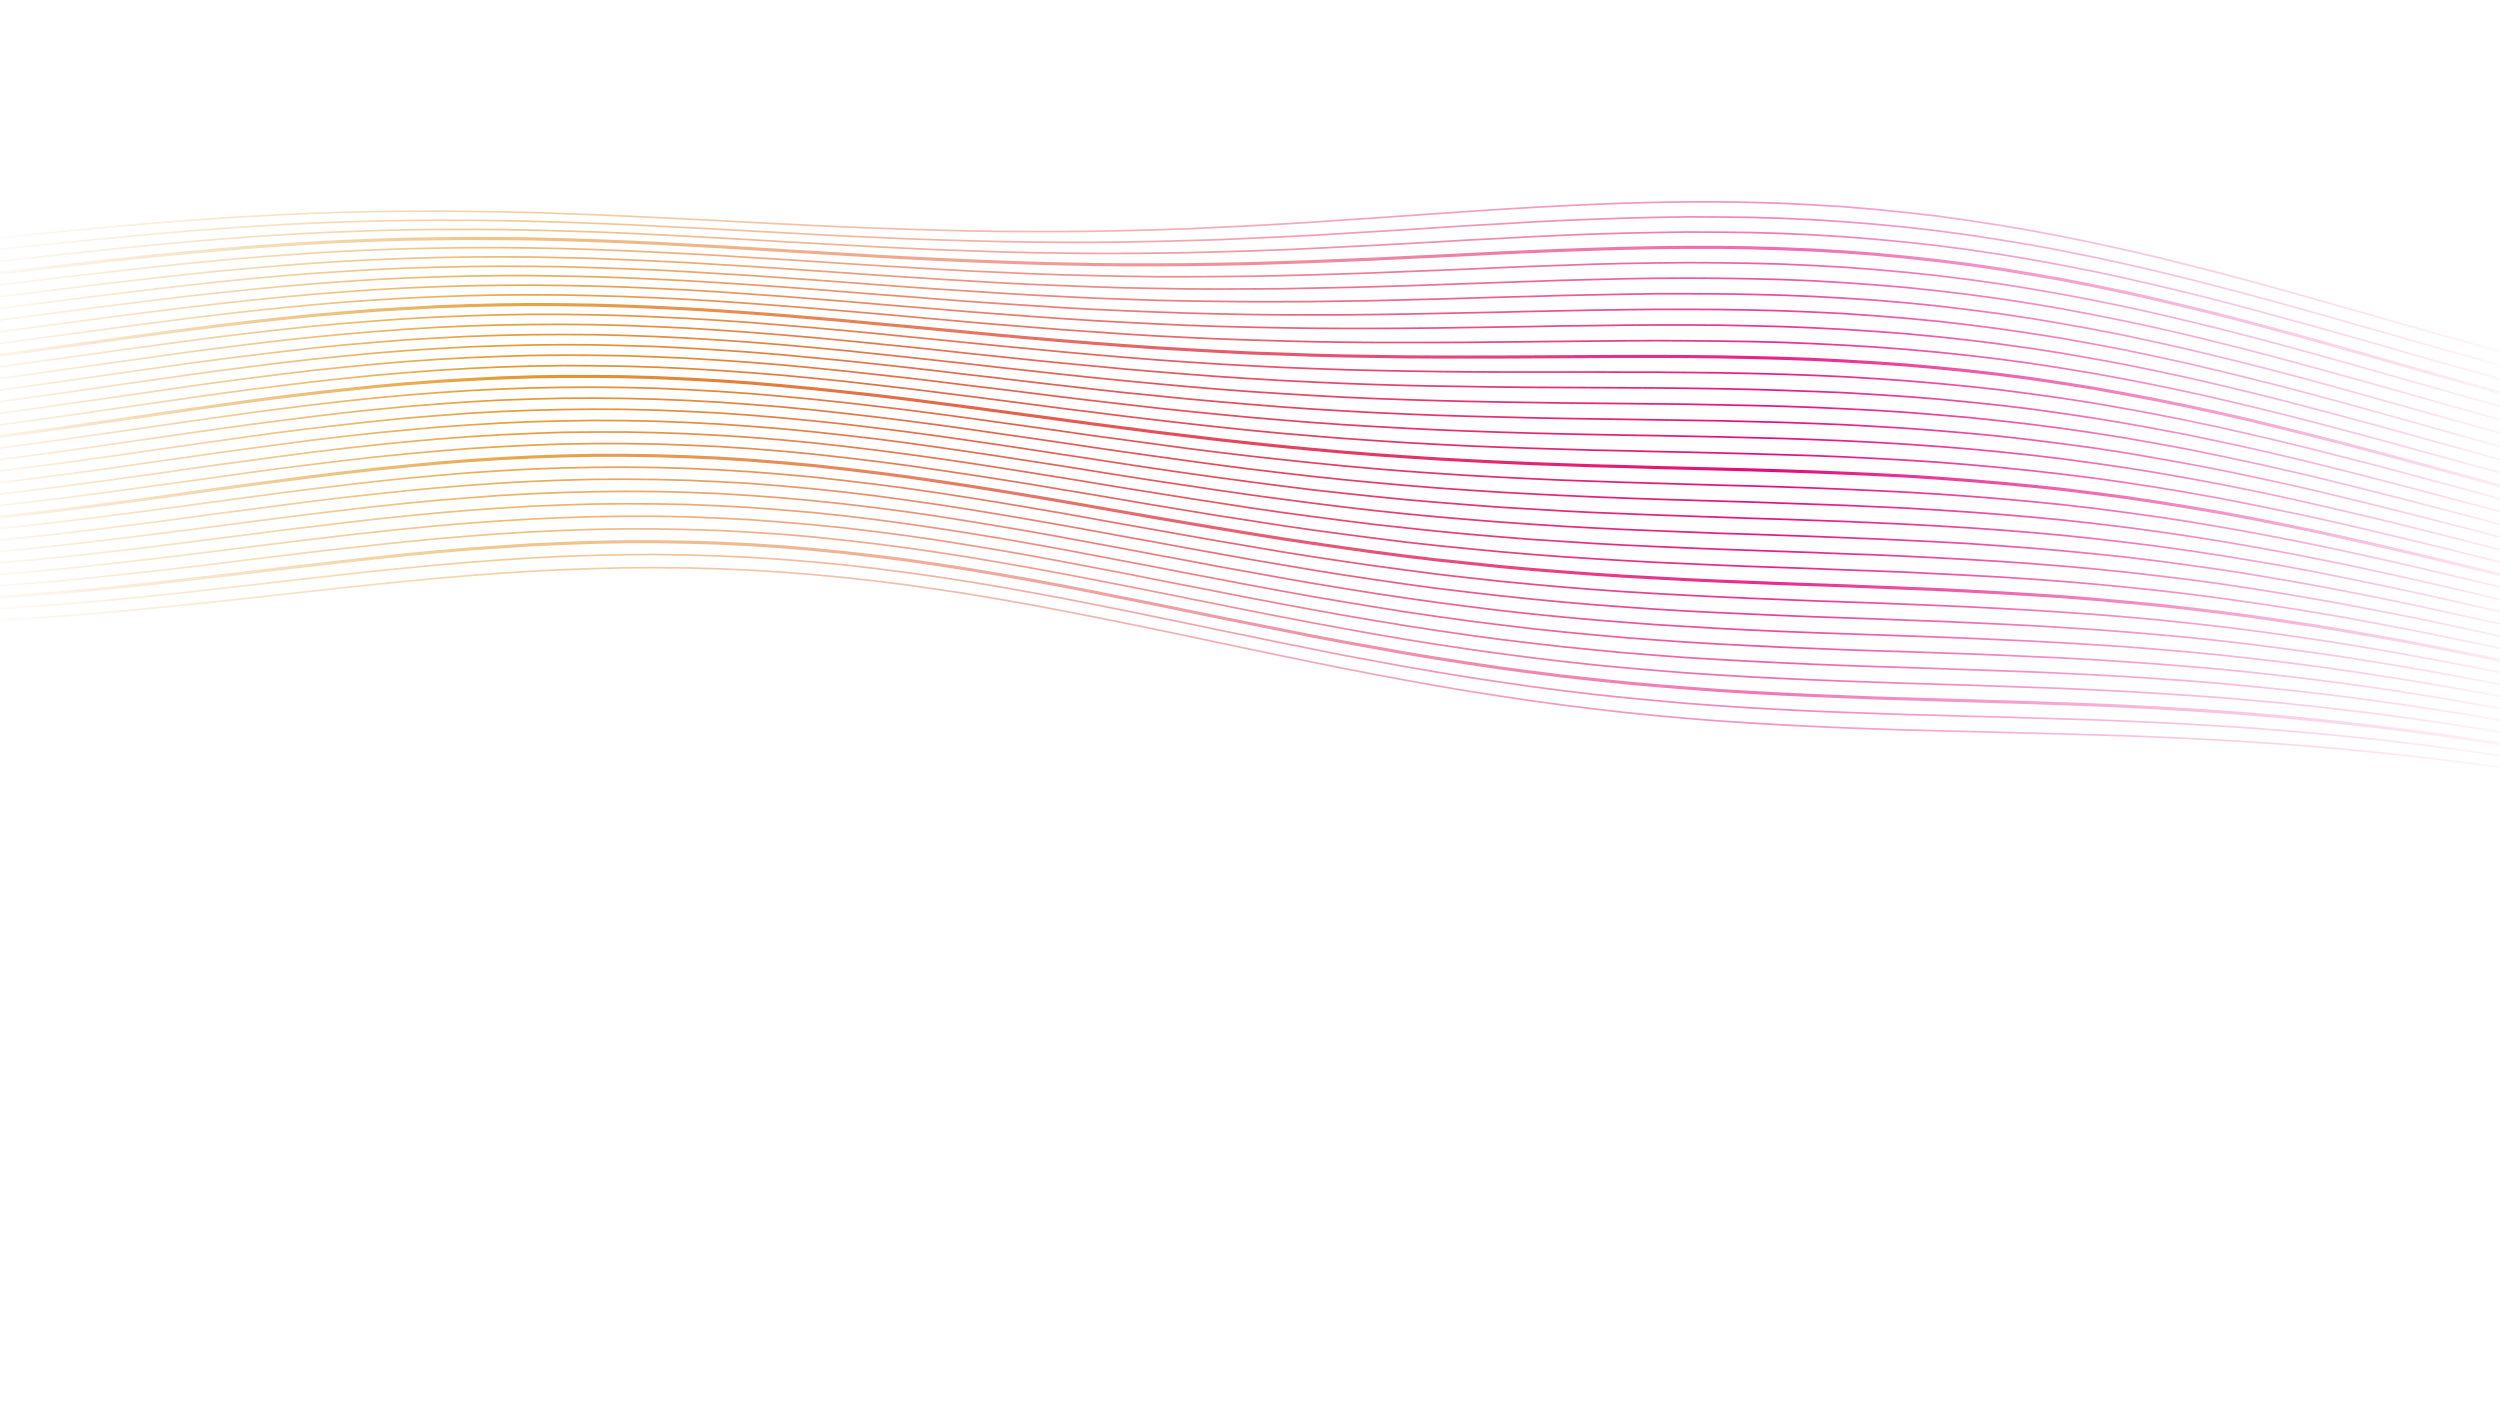
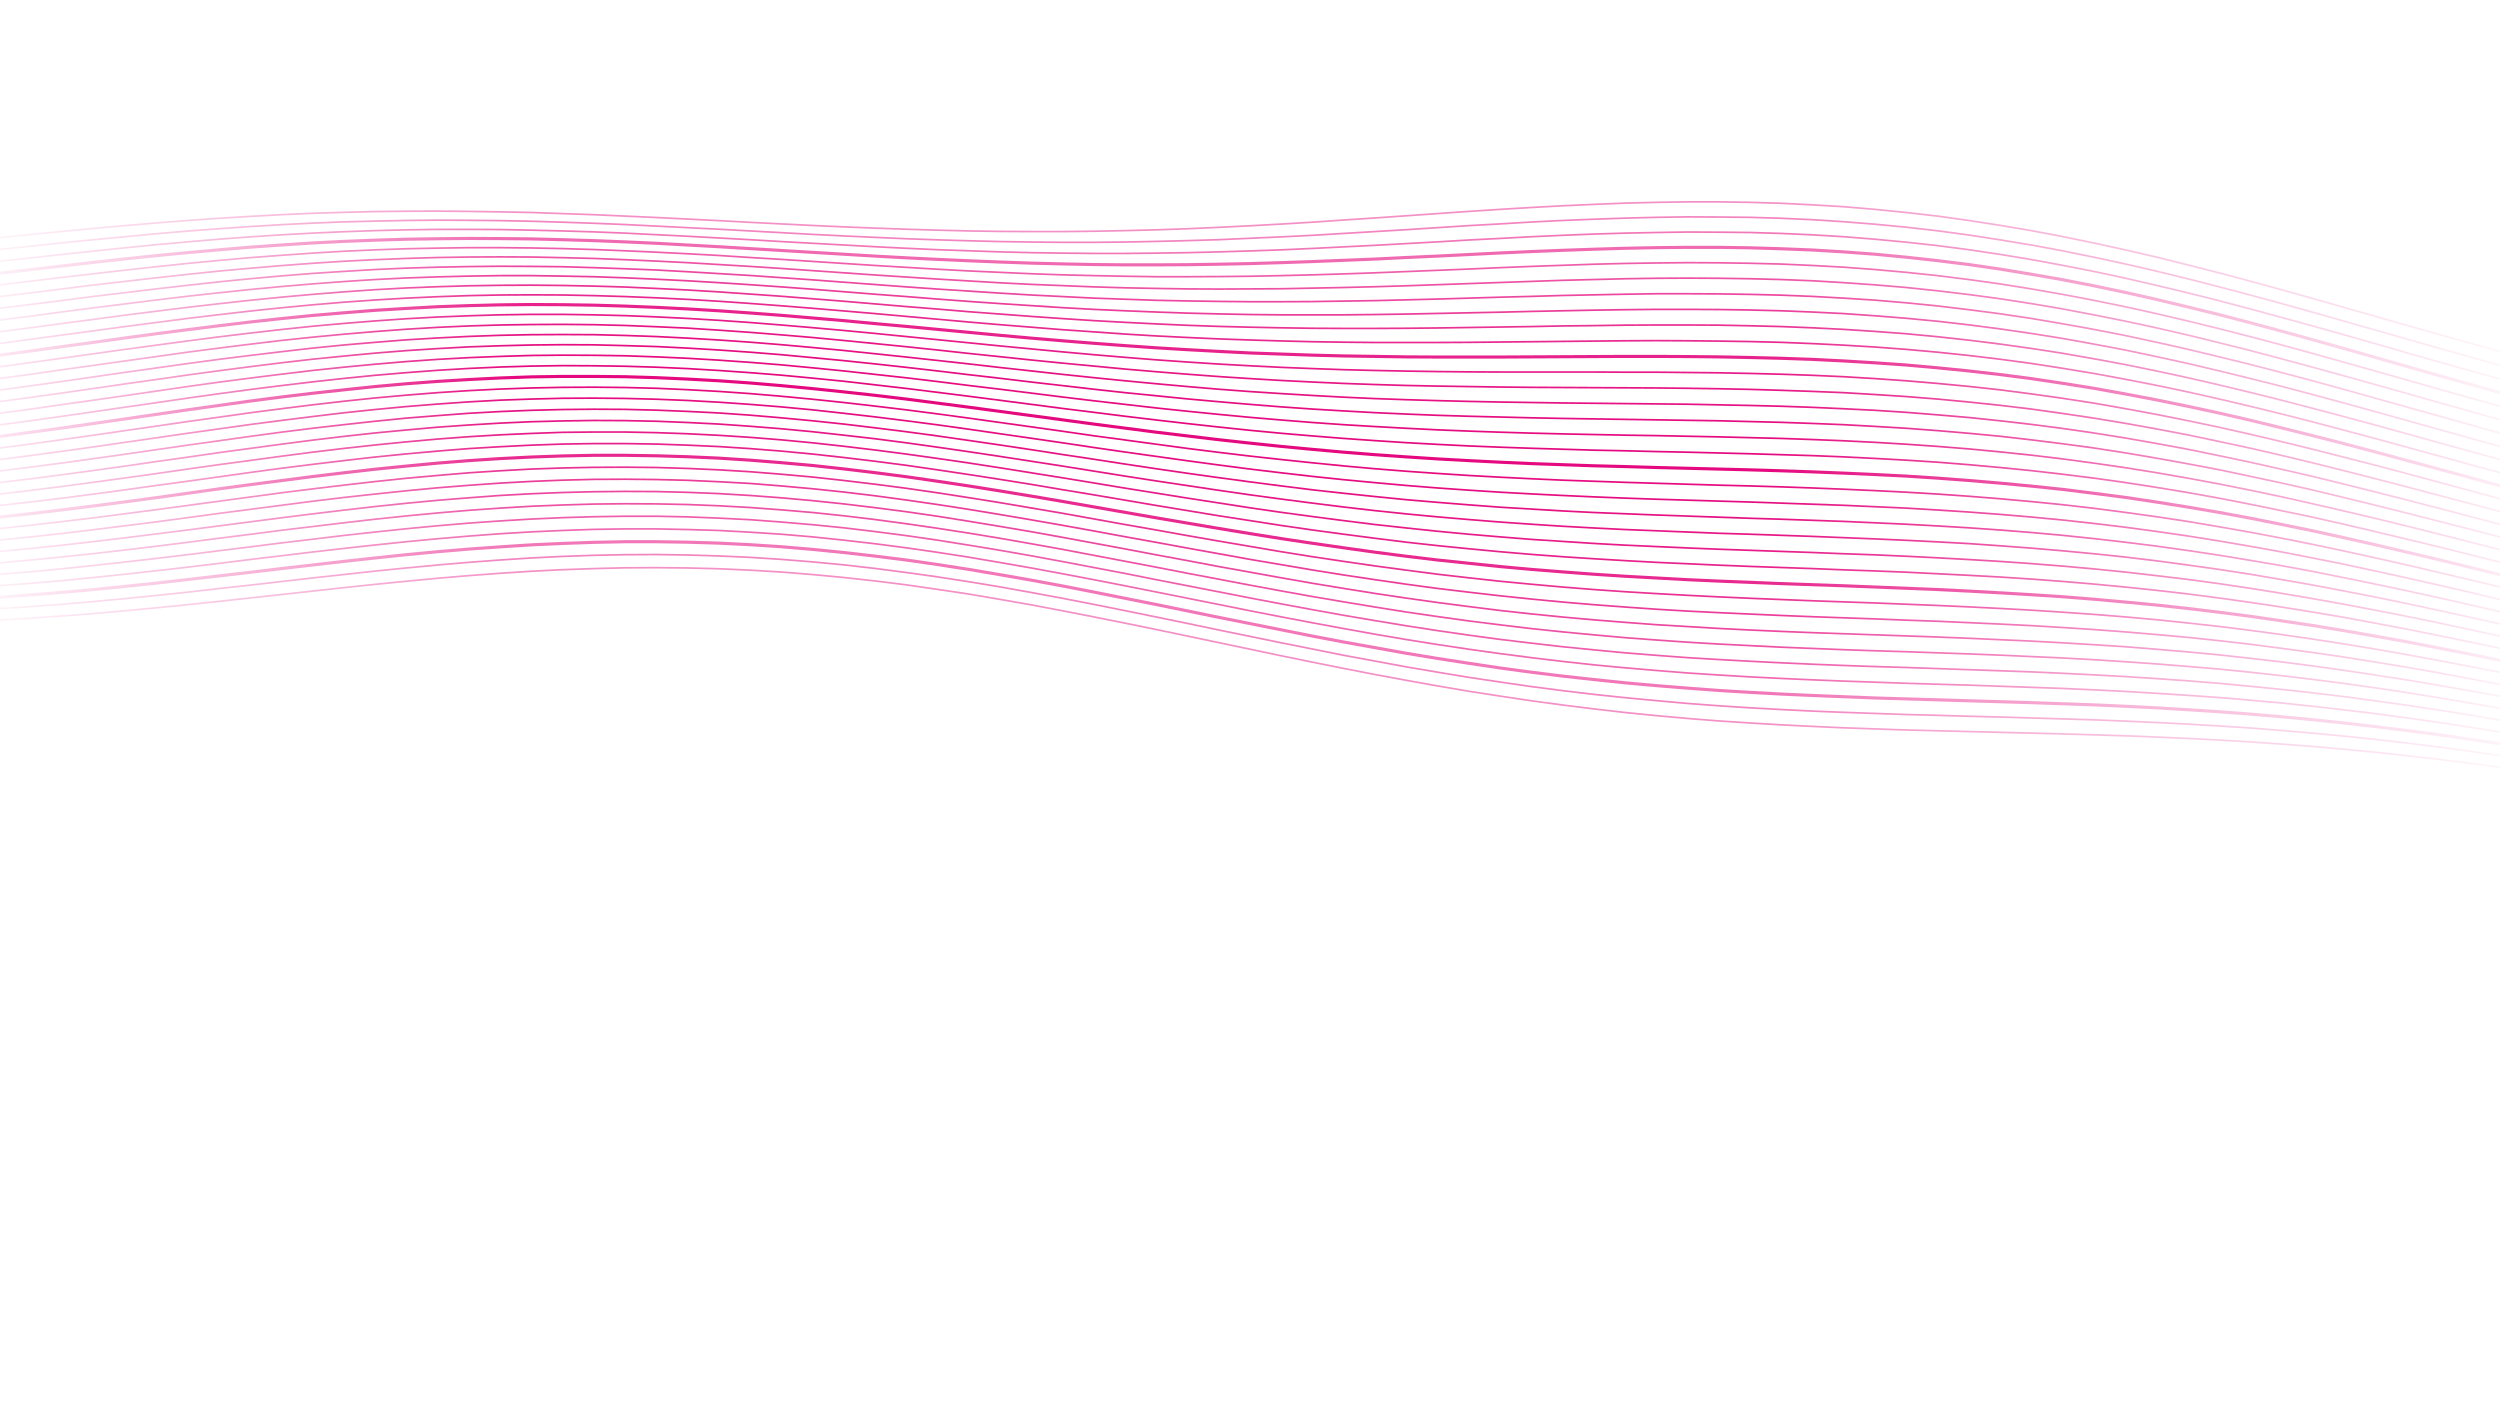
<svg xmlns="http://www.w3.org/2000/svg" viewBox="0 0 1600 900" preserveAspectRatio="xMidYMid slice">
  <defs>
    <linearGradient id="g" x1="0" y1="0" x2="1" y2="0">
-       <stop offset="0%" stop-color="#e39a2d" stop-opacity="0" />
-       <stop offset="22%" stop-color="#e39a2d" />
+       <stop offset="0%" stop-color="#e5097f" stop-opacity="0" />
+       <stop offset="22%" stop-color="#e5097f" />
      <stop offset="70%" stop-color="#e5097f" />
      <stop offset="100%" stop-color="#e5097f" stop-opacity="0" />
    </linearGradient>
  </defs>
  <g fill="none" stroke="url(#g)" vector-effect="non-scaling-stroke">
    <path d="M-40 156.0L-20 154.1L0 152.1L20 150.1L40 148.1L60 146.2L80 144.4L100 142.7L120 141.1L140 139.7L160 138.5L180 137.4L200 136.5L220 135.9L240 135.4L260 135.2L280 135.1L300 135.3L320 135.6L340 136.0L360 136.7L380 137.4L400 138.3L420 139.2L440 140.2L460 141.2L480 142.3L500 143.3L520 144.3L540 145.2L560 146.0L580 146.7L600 147.3L620 147.8L640 148.1L660 148.2L680 148.2L700 148.0L720 147.6L740 147.1L760 146.4L780 145.5L800 144.5L820 143.4L840 142.2L860 140.8L880 139.5L900 138.1L920 136.7L940 135.3L960 134.0L980 132.8L1000 131.7L1020 130.8L1040 130.0L1060 129.5L1080 129.2L1100 129.2L1120 129.5L1140 130.1L1160 131.1L1180 132.3L1200 134.0L1220 136.0L1240 138.3L1260 141.1L1280 144.2L1300 147.6L1320 151.4L1340 155.5L1360 159.9L1380 164.5L1400 169.5L1420 174.6L1440 179.9L1460 185.4L1480 191.0L1500 196.7L1520 202.4L1540 208.1L1560 213.8L1580 219.4L1600 224.9L1620 230.3L1640 235.5" stroke-width="1.1" stroke-opacity="0.450" />
    <path d="M-40 163.8L-20 161.7L0 159.6L20 157.5L40 155.4L60 153.4L80 151.5L100 149.6L120 147.9L140 146.4L160 145.0L180 143.8L200 142.8L220 142.0L240 141.5L260 141.1L280 140.9L300 141.0L320 141.2L340 141.6L360 142.2L380 142.9L400 143.7L420 144.7L440 145.7L460 146.7L480 147.8L500 148.9L520 150.0L540 151.0L560 151.9L580 152.8L600 153.5L620 154.1L640 154.6L660 154.9L680 155.1L700 155.1L720 154.9L740 154.5L760 154.0L780 153.4L800 152.5L820 151.6L840 150.6L860 149.4L880 148.2L900 147.0L920 145.7L940 144.4L960 143.3L980 142.1L1000 141.1L1020 140.3L1040 139.6L1060 139.1L1080 138.8L1100 138.9L1120 139.1L1140 139.7L1160 140.6L1180 141.9L1200 143.5L1220 145.4L1240 147.7L1260 150.4L1280 153.5L1300 156.8L1320 160.5L1340 164.6L1360 168.9L1380 173.5L1400 178.4L1420 183.5L1440 188.8L1460 194.2L1480 199.8L1500 205.5L1520 211.2L1540 216.9L1560 222.6L1580 228.2L1600 233.8L1620 239.2L1640 244.4" stroke-width="1.1" stroke-opacity="0.502" />
    <path d="M-40 171.6L-20 169.4L0 167.2L20 165.0L40 162.8L60 160.7L80 158.6L100 156.6L120 154.8L140 153.1L160 151.6L180 150.3L200 149.2L220 148.3L240 147.6L260 147.1L280 146.8L300 146.8L320 146.9L340 147.3L360 147.8L380 148.4L400 149.2L420 150.2L440 151.2L460 152.3L480 153.4L500 154.6L520 155.7L540 156.8L560 157.9L580 158.9L600 159.8L620 160.5L640 161.2L660 161.7L680 162.0L700 162.2L720 162.2L740 162.0L760 161.7L780 161.2L800 160.6L820 159.9L840 159.0L860 158.0L880 157.0L900 155.9L920 154.8L940 153.6L960 152.6L980 151.5L1000 150.6L1020 149.8L1040 149.2L1060 148.8L1080 148.5L1100 148.6L1120 148.8L1140 149.4L1160 150.3L1180 151.5L1200 153.1L1220 155.0L1240 157.2L1260 159.8L1280 162.8L1300 166.1L1320 169.8L1340 173.7L1360 178.0L1380 182.6L1400 187.4L1420 192.4L1440 197.7L1460 203.1L1480 208.6L1500 214.2L1520 219.9L1540 225.7L1560 231.4L1580 237.0L1600 242.6L1620 248.0L1640 253.3" stroke-width="1.1" stroke-opacity="0.554" />
    <path d="M-40 179.3L-20 177.0L0 174.8L20 172.5L40 170.2L60 167.9L80 165.7L100 163.6L120 161.7L140 159.9L160 158.2L180 156.8L200 155.5L220 154.5L240 153.7L260 153.1L280 152.8L300 152.6L320 152.7L340 152.9L360 153.4L380 154.0L400 154.8L420 155.7L440 156.8L460 157.9L480 159.1L500 160.3L520 161.5L540 162.7L560 163.9L580 165.0L600 166.0L620 166.9L640 167.7L660 168.4L680 168.9L700 169.3L720 169.5L740 169.5L760 169.4L780 169.1L800 168.7L820 168.1L840 167.4L860 166.6L880 165.8L900 164.8L920 163.9L940 162.9L960 161.9L980 161.0L1000 160.2L1020 159.5L1040 158.9L1060 158.5L1080 158.3L1100 158.3L1120 158.6L1140 159.2L1160 160.0L1180 161.2L1200 162.7L1220 164.6L1240 166.8L1260 169.3L1280 172.2L1300 175.5L1320 179.0L1340 182.9L1360 187.1L1380 191.6L1400 196.4L1420 201.3L1440 206.5L1460 211.9L1480 217.4L1500 223.0L1520 228.7L1540 234.4L1560 240.1L1580 245.7L1600 251.3L1620 256.8L1640 262.1" stroke-width="2" stroke-opacity="0.605" />
    <path d="M-40 186.9L-20 184.7L0 182.3L20 179.9L40 177.5L60 175.2L80 172.9L100 170.7L120 168.6L140 166.7L160 164.9L180 163.4L200 162.0L220 160.8L240 159.9L260 159.2L280 158.8L300 158.5L320 158.5L340 158.7L360 159.1L380 159.7L400 160.5L420 161.4L440 162.4L460 163.5L480 164.8L500 166.0L520 167.3L540 168.6L560 169.9L580 171.1L600 172.3L620 173.4L640 174.3L660 175.2L680 175.9L700 176.4L720 176.8L740 177.1L760 177.1L780 177.0L800 176.8L820 176.4L840 175.9L860 175.3L880 174.6L900 173.8L920 173.0L940 172.2L960 171.3L980 170.5L1000 169.8L1020 169.1L1040 168.6L1060 168.3L1080 168.1L1100 168.2L1120 168.5L1140 169.0L1160 169.9L1180 171.0L1200 172.5L1220 174.3L1240 176.4L1260 178.9L1280 181.7L1300 184.9L1320 188.4L1340 192.2L1360 196.3L1380 200.7L1400 205.4L1420 210.3L1440 215.4L1460 220.7L1480 226.2L1500 231.8L1520 237.4L1540 243.1L1560 248.8L1580 254.4L1600 260.0L1620 265.5L1640 270.8" stroke-width="1.1" stroke-opacity="0.654" />
    <path d="M-40 194.6L-20 192.2L0 189.8L20 187.4L40 184.9L60 182.4L80 180.1L100 177.8L120 175.6L140 173.5L160 171.7L180 170.0L200 168.5L220 167.2L240 166.2L260 165.4L280 164.8L300 164.5L320 164.4L340 164.5L360 164.9L380 165.4L400 166.2L420 167.1L440 168.1L460 169.3L480 170.5L500 171.8L520 173.2L540 174.6L560 176.0L580 177.3L600 178.6L620 179.8L640 181.0L660 182.0L680 182.8L700 183.6L720 184.2L740 184.6L760 184.9L780 185.0L800 184.9L820 184.8L840 184.4L860 184.0L880 183.5L900 182.9L920 182.2L940 181.5L960 180.8L980 180.1L1000 179.4L1020 178.9L1040 178.4L1060 178.1L1080 178.0L1100 178.1L1120 178.4L1140 178.9L1160 179.7L1180 180.9L1200 182.3L1220 184.0L1240 186.1L1260 188.5L1280 191.2L1300 194.3L1320 197.7L1340 201.5L1360 205.5L1380 209.8L1400 214.4L1420 219.3L1440 224.3L1460 229.6L1480 235.0L1500 240.5L1520 246.1L1540 251.7L1560 257.4L1580 263.0L1600 268.6L1620 274.1L1640 279.4" stroke-width="1.1" stroke-opacity="0.702" />
    <path d="M-40 202.2L-20 199.8L0 197.3L20 194.8L40 192.3L60 189.7L80 187.3L100 184.9L120 182.6L140 180.4L160 178.4L180 176.6L200 175.0L220 173.7L240 172.5L260 171.6L280 171.0L300 170.6L320 170.4L340 170.5L360 170.7L380 171.3L400 172.0L420 172.8L440 173.9L460 175.1L480 176.3L500 177.7L520 179.1L540 180.6L560 182.1L580 183.6L600 185.0L620 186.3L640 187.6L660 188.8L680 189.8L700 190.8L720 191.5L740 192.2L760 192.6L780 192.9L800 193.1L820 193.1L840 193.0L860 192.7L880 192.4L900 191.9L920 191.4L940 190.8L960 190.2L980 189.7L1000 189.1L1020 188.7L1040 188.3L1060 188.0L1080 188.0L1100 188.1L1120 188.4L1140 188.9L1160 189.7L1180 190.8L1200 192.1L1220 193.8L1240 195.8L1260 198.2L1280 200.8L1300 203.8L1320 207.2L1340 210.8L1360 214.7L1380 219.0L1400 223.5L1420 228.3L1440 233.2L1460 238.4L1480 243.7L1500 249.2L1520 254.8L1540 260.4L1560 266.0L1580 271.6L1600 277.2L1620 282.7L1640 288.0" stroke-width="1.1" stroke-opacity="0.747" />
    <path d="M-40 209.8L-20 207.4L0 204.8L20 202.3L40 199.6L60 197.0L80 194.5L100 192.0L120 189.6L140 187.4L160 185.3L180 183.4L200 181.7L220 180.2L240 178.9L260 177.9L280 177.2L300 176.7L320 176.4L340 176.4L360 176.7L380 177.1L400 177.8L420 178.7L440 179.7L460 180.9L480 182.2L500 183.6L520 185.1L540 186.7L560 188.3L580 189.8L600 191.4L620 192.9L640 194.3L660 195.6L680 196.9L700 198.0L720 198.9L740 199.7L760 200.4L780 200.9L800 201.3L820 201.5L840 201.5L860 201.5L880 201.3L900 201.0L920 200.6L940 200.2L960 199.8L980 199.3L1000 198.9L1020 198.5L1040 198.2L1060 198.0L1080 198.0L1100 198.1L1120 198.4L1140 198.9L1160 199.7L1180 200.7L1200 202.1L1220 203.7L1240 205.6L1260 207.9L1280 210.5L1300 213.4L1320 216.6L1340 220.2L1360 224.0L1380 228.2L1400 232.6L1420 237.3L1440 242.2L1460 247.2L1480 252.5L1500 257.9L1520 263.4L1540 269.0L1560 274.6L1580 280.2L1600 285.7L1620 291.2L1640 296.5" stroke-width="1.1" stroke-opacity="0.790" />
    <path d="M-40 217.3L-20 214.9L0 212.3L20 209.7L40 207.0L60 204.4L80 201.7L100 199.2L120 196.7L140 194.4L160 192.2L180 190.2L200 188.4L220 186.8L240 185.4L260 184.3L280 183.5L300 182.9L320 182.6L340 182.5L360 182.7L380 183.1L400 183.7L420 184.6L440 185.6L460 186.8L480 188.2L500 189.6L520 191.2L540 192.8L560 194.5L580 196.2L600 197.8L620 199.5L640 201.0L660 202.5L680 203.9L700 205.2L720 206.3L740 207.3L760 208.2L780 208.9L800 209.4L820 209.8L840 210.1L860 210.2L880 210.2L900 210.1L920 209.9L940 209.6L960 209.3L980 209.0L1000 208.6L1020 208.4L1040 208.1L1060 208.0L1080 208.0L1100 208.1L1120 208.5L1140 209.0L1160 209.8L1180 210.8L1200 212.1L1220 213.6L1240 215.5L1260 217.7L1280 220.2L1300 223.0L1320 226.1L1340 229.6L1360 233.3L1380 237.4L1400 241.7L1420 246.3L1440 251.1L1460 256.1L1480 261.3L1500 266.6L1520 272.0L1540 277.5L1560 283.1L1580 288.6L1600 294.1L1620 299.6L1640 304.9" stroke-width="1.1" stroke-opacity="0.830" />
    <path d="M-40 224.9L-20 222.4L0 219.8L20 217.1L40 214.4L60 211.7L80 209.0L100 206.4L120 203.8L140 201.4L160 199.1L180 197.0L200 195.1L220 193.4L240 192.0L260 190.8L280 189.9L300 189.2L320 188.8L340 188.7L360 188.8L380 189.2L400 189.8L420 190.6L440 191.6L460 192.8L480 194.2L500 195.7L520 197.3L540 199.0L560 200.7L580 202.5L600 204.3L620 206.1L640 207.8L660 209.4L680 211.0L700 212.4L720 213.8L740 215.0L760 216.0L780 216.9L800 217.6L820 218.2L840 218.7L860 219.0L880 219.2L900 219.2L920 219.2L940 219.1L960 218.9L980 218.7L1000 218.5L1020 218.3L1040 218.1L1060 218.0L1080 218.1L1100 218.3L1120 218.6L1140 219.1L1160 219.9L1180 220.9L1200 222.1L1220 223.6L1240 225.4L1260 227.5L1280 229.9L1300 232.6L1320 235.7L1340 239.0L1360 242.7L1380 246.6L1400 250.8L1420 255.3L1440 260.0L1460 264.9L1480 270.0L1500 275.3L1520 280.6L1540 286.1L1560 291.6L1580 297.1L1600 302.5L1620 308.0L1640 313.3" stroke-width="1.1" stroke-opacity="0.866" />
    <path d="M-40 232.4L-20 229.9L0 227.3L20 224.6L40 221.8L60 219.1L80 216.3L100 213.6L120 211.0L140 208.5L160 206.1L180 203.9L200 201.9L220 200.2L240 198.6L260 197.4L280 196.3L300 195.6L320 195.1L340 194.9L360 195.0L380 195.3L400 195.9L420 196.7L440 197.7L460 198.9L480 200.3L500 201.8L520 203.5L540 205.2L560 207.1L580 208.9L600 210.8L620 212.7L640 214.6L660 216.4L680 218.1L700 219.7L720 221.2L740 222.6L760 223.8L780 224.9L800 225.9L820 226.6L840 227.3L860 227.8L880 228.1L900 228.4L920 228.5L940 228.5L960 228.5L980 228.4L1000 228.3L1020 228.2L1040 228.1L1060 228.1L1080 228.2L1100 228.4L1120 228.8L1140 229.3L1160 230.0L1180 231.0L1200 232.2L1220 233.6L1240 235.4L1260 237.4L1280 239.7L1300 242.3L1320 245.3L1340 248.5L1360 252.1L1380 255.9L1400 260.0L1420 264.3L1440 268.9L1460 273.8L1480 278.8L1500 283.9L1520 289.2L1540 294.6L1560 300.0L1580 305.4L1600 310.9L1620 316.3L1640 321.5" stroke-width="2" stroke-opacity="0.898" />
    <path d="M-40 239.8L-20 237.4L0 234.7L20 232.0L40 229.2L60 226.4L80 223.6L100 220.9L120 218.2L140 215.6L160 213.2L180 210.9L200 208.8L220 207.0L240 205.4L260 204.0L280 202.9L300 202.1L320 201.5L340 201.2L360 201.2L380 201.5L400 202.0L420 202.8L440 203.8L460 205.0L480 206.4L500 208.0L520 209.7L540 211.5L560 213.4L580 215.4L600 217.4L620 219.4L640 221.4L660 223.3L680 225.2L700 227.0L720 228.7L740 230.3L760 231.7L780 233.0L800 234.1L820 235.1L840 235.9L860 236.6L880 237.1L900 237.5L920 237.8L940 238.0L960 238.1L980 238.1L1000 238.1L1020 238.1L1040 238.2L1060 238.2L1080 238.4L1100 238.6L1120 239.0L1140 239.5L1160 240.2L1180 241.1L1200 242.3L1220 243.7L1240 245.4L1260 247.3L1280 249.5L1300 252.1L1320 254.9L1340 258.0L1360 261.5L1380 265.2L1400 269.2L1420 273.4L1440 277.9L1460 282.6L1480 287.5L1500 292.6L1520 297.7L1540 303.0L1560 308.4L1580 313.8L1600 319.2L1620 324.5L1640 329.8" stroke-width="1.1" stroke-opacity="0.926" />
    <path d="M-40 247.3L-20 244.8L0 242.2L20 239.5L40 236.6L60 233.8L80 231.0L100 228.2L120 225.4L140 222.8L160 220.3L180 217.9L200 215.8L220 213.9L240 212.2L260 210.7L280 209.5L300 208.6L320 208.0L340 207.7L360 207.6L380 207.8L400 208.3L420 209.1L440 210.0L460 211.3L480 212.7L500 214.3L520 216.0L540 217.9L560 219.9L580 221.9L600 224.0L620 226.2L640 228.3L660 230.4L680 232.4L700 234.3L720 236.2L740 237.9L760 239.5L780 241.0L800 242.3L820 243.5L840 244.5L860 245.4L880 246.1L900 246.7L920 247.1L940 247.4L960 247.7L980 247.9L1000 248.0L1020 248.1L1040 248.2L1060 248.3L1080 248.5L1100 248.8L1120 249.2L1140 249.8L1160 250.5L1180 251.3L1200 252.5L1220 253.8L1240 255.4L1260 257.3L1280 259.4L1300 261.8L1320 264.6L1340 267.6L1360 270.9L1380 274.5L1400 278.3L1420 282.5L1440 286.8L1460 291.4L1480 296.2L1500 301.2L1520 306.3L1540 311.5L1560 316.8L1580 322.1L1600 327.4L1620 332.7L1640 337.9" stroke-width="1.1" stroke-opacity="0.950" />
    <path d="M-40 254.7L-20 252.2L0 249.6L20 246.9L40 244.1L60 241.2L80 238.3L100 235.5L120 232.7L140 230.0L160 227.5L180 225.1L200 222.8L220 220.8L240 219.1L260 217.5L280 216.3L300 215.3L320 214.6L340 214.2L360 214.1L380 214.2L400 214.7L420 215.4L440 216.4L460 217.6L480 219.0L500 220.6L520 222.4L540 224.3L560 226.4L580 228.5L600 230.7L620 232.9L640 235.2L660 237.4L680 239.6L700 241.7L720 243.7L740 245.6L760 247.4L780 249.1L800 250.6L820 251.9L840 253.1L860 254.2L880 255.1L900 255.8L920 256.4L940 256.9L960 257.3L980 257.6L1000 257.9L1020 258.1L1040 258.3L1060 258.5L1080 258.7L1100 259.1L1120 259.5L1140 260.0L1160 260.7L1180 261.6L1200 262.6L1220 263.9L1240 265.5L1260 267.2L1280 269.3L1300 271.6L1320 274.2L1340 277.1L1360 280.3L1380 283.8L1400 287.5L1420 291.6L1440 295.8L1460 300.3L1480 304.9L1500 309.8L1520 314.8L1540 319.9L1560 325.1L1580 330.3L1600 335.6L1620 340.8L1640 346.0" stroke-width="1.1" stroke-opacity="0.970" />
    <path d="M-40 262.1L-20 259.6L0 257.0L20 254.3L40 251.5L60 248.6L80 245.7L100 242.9L120 240.0L140 237.3L160 234.7L180 232.2L200 229.9L220 227.9L240 226.0L260 224.4L280 223.1L300 222.0L320 221.3L340 220.8L360 220.6L380 220.7L400 221.2L420 221.8L440 222.8L460 224.0L480 225.4L500 227.0L520 228.9L540 230.8L560 232.9L580 235.1L600 237.4L620 239.8L640 242.1L660 244.5L680 246.8L700 249.1L720 251.3L740 253.3L760 255.3L780 257.1L800 258.8L820 260.4L840 261.8L860 263.0L880 264.1L900 265.0L920 265.8L940 266.4L960 266.9L980 267.4L1000 267.8L1020 268.1L1040 268.4L1060 268.7L1080 269.0L1100 269.3L1120 269.8L1140 270.3L1160 271.0L1180 271.8L1200 272.9L1220 274.1L1240 275.6L1260 277.3L1280 279.2L1300 281.5L1320 284.0L1340 286.7L1360 289.8L1380 293.2L1400 296.8L1420 300.6L1440 304.8L1460 309.1L1480 313.6L1500 318.4L1520 323.3L1540 328.3L1560 333.4L1580 338.5L1600 343.7L1620 348.9L1640 354.0" stroke-width="1.1" stroke-opacity="0.984" />
    <path d="M-40 269.4L-20 267.0L0 264.5L20 261.8L40 258.9L60 256.1L80 253.2L100 250.3L120 247.4L140 244.6L160 242.0L180 239.5L200 237.1L220 235.0L240 233.1L260 231.4L280 230.0L300 228.9L320 228.1L340 227.5L360 227.3L380 227.4L400 227.7L420 228.4L440 229.3L460 230.5L480 231.9L500 233.5L520 235.4L540 237.4L560 239.6L580 241.8L600 244.2L620 246.7L640 249.1L660 251.6L680 254.1L700 256.5L720 258.8L740 261.1L760 263.2L780 265.2L800 267.1L820 268.8L840 270.4L860 271.8L880 273.0L900 274.1L920 275.1L940 275.9L960 276.6L980 277.2L1000 277.7L1020 278.1L1040 278.5L1060 278.8L1080 279.2L1100 279.6L1120 280.1L1140 280.6L1160 281.3L1180 282.1L1200 283.1L1220 284.3L1240 285.7L1260 287.3L1280 289.2L1300 291.3L1320 293.7L1340 296.4L1360 299.3L1380 302.5L1400 306.0L1420 309.7L1440 313.7L1460 317.9L1480 322.4L1500 327.0L1520 331.7L1540 336.6L1560 341.6L1580 346.7L1600 351.8L1620 356.9L1640 361.9" stroke-width="1.1" stroke-opacity="0.994" />
    <path d="M-40 276.8L-20 274.4L0 271.9L20 269.2L40 266.4L60 263.5L80 260.6L100 257.7L120 254.8L140 252.0L160 249.3L180 246.8L200 244.4L220 242.2L240 240.2L260 238.5L280 237.0L300 235.8L320 234.9L340 234.3L360 234.0L380 234.1L400 234.4L420 235.0L440 235.9L460 237.1L480 238.5L500 240.1L520 242.0L540 244.0L560 246.3L580 248.6L600 251.1L620 253.6L640 256.2L660 258.8L680 261.4L700 263.9L720 266.4L740 268.8L760 271.1L780 273.3L800 275.4L820 277.3L840 279.0L860 280.6L880 282.0L900 283.3L920 284.4L940 285.4L960 286.2L980 286.9L1000 287.5L1020 288.1L1040 288.5L1060 289.0L1080 289.4L1100 289.9L1120 290.4L1140 291.0L1160 291.6L1180 292.4L1200 293.4L1220 294.5L1240 295.8L1260 297.4L1280 299.2L1300 301.2L1320 303.5L1340 306.0L1360 308.8L1380 311.9L1400 315.2L1420 318.8L1440 322.7L1460 326.8L1480 331.0L1500 335.5L1520 340.2L1540 345.0L1560 349.8L1580 354.8L1600 359.8L1620 364.8L1640 369.8" stroke-width="1.1" stroke-opacity="0.999" />
    <path d="M-40 284.1L-20 281.8L0 279.3L20 276.6L40 273.9L60 271.0L80 268.1L100 265.2L120 262.3L140 259.5L160 256.7L180 254.1L200 251.7L220 249.5L240 247.4L260 245.6L280 244.1L300 242.9L320 241.9L340 241.2L360 240.9L380 240.9L400 241.1L420 241.7L440 242.6L460 243.7L480 245.1L500 246.8L520 248.7L540 250.8L560 253.0L580 255.4L600 258.0L620 260.6L640 263.3L660 266.0L680 268.7L700 271.4L720 274.0L740 276.6L760 279.0L780 281.4L800 283.6L820 285.7L840 287.6L860 289.4L880 291.0L900 292.4L920 293.7L940 294.8L960 295.8L980 296.7L1000 297.4L1020 298.1L1040 298.6L1060 299.2L1080 299.7L1100 300.2L1120 300.7L1140 301.3L1160 302.0L1180 302.8L1200 303.7L1220 304.7L1240 306.0L1260 307.5L1280 309.2L1300 311.1L1320 313.2L1340 315.7L1360 318.3L1380 321.3L1400 324.5L1420 327.9L1440 331.6L1460 335.6L1480 339.7L1500 344.1L1520 348.6L1540 353.3L1560 358.0L1580 362.9L1600 367.8L1620 372.7L1640 377.7" stroke-width="2" stroke-opacity="0.999" />
    <path d="M-40 291.4L-20 289.1L0 286.7L20 284.1L40 281.3L60 278.5L80 275.6L100 272.7L120 269.8L140 267.0L160 264.2L180 261.6L200 259.1L220 256.8L240 254.7L260 252.9L280 251.3L300 250.0L320 249.0L340 248.3L360 247.9L380 247.8L400 248.0L420 248.5L440 249.4L460 250.5L480 251.9L500 253.6L520 255.5L540 257.6L560 259.9L580 262.3L600 264.9L620 267.6L640 270.4L660 273.2L680 276.0L700 278.9L720 281.6L740 284.3L760 287.0L780 289.5L800 291.9L820 294.1L840 296.2L860 298.2L880 300.0L900 301.6L920 303.0L940 304.3L960 305.4L980 306.4L1000 307.3L1020 308.0L1040 308.7L1060 309.3L1080 309.9L1100 310.5L1120 311.0L1140 311.6L1160 312.3L1180 313.1L1200 314.0L1220 315.0L1240 316.2L1260 317.6L1280 319.2L1300 321.0L1320 323.0L1340 325.3L1360 327.9L1380 330.7L1400 333.7L1420 337.1L1440 340.6L1460 344.4L1480 348.4L1500 352.6L1520 357.0L1540 361.5L1560 366.2L1580 370.9L1600 375.7L1620 380.6L1640 385.4" stroke-width="1.1" stroke-opacity="0.994" />
    <path d="M-40 298.6L-20 296.5L0 294.1L20 291.5L40 288.8L60 286.0L80 283.1L100 280.2L120 277.3L140 274.5L160 271.7L180 269.1L200 266.6L220 264.2L240 262.1L260 260.2L280 258.6L300 257.2L320 256.1L340 255.4L360 254.9L380 254.8L400 255.0L420 255.5L440 256.3L460 257.4L480 258.8L500 260.4L520 262.3L540 264.5L560 266.8L580 269.3L600 271.9L620 274.7L640 277.6L660 280.5L680 283.4L700 286.4L720 289.3L740 292.1L760 294.9L780 297.6L800 300.2L820 302.6L840 304.9L860 307.0L880 308.9L900 310.7L920 312.3L940 313.7L960 315.0L980 316.1L1000 317.1L1020 318.0L1040 318.8L1060 319.5L1080 320.1L1100 320.7L1120 321.3L1140 322.0L1160 322.7L1180 323.4L1200 324.3L1220 325.2L1240 326.4L1260 327.7L1280 329.2L1300 330.9L1320 332.8L1340 335.0L1360 337.4L1380 340.1L1400 343.0L1420 346.2L1440 349.6L1460 353.2L1480 357.1L1500 361.1L1520 365.4L1540 369.8L1560 374.3L1580 378.9L1600 383.7L1620 388.4L1640 393.1" stroke-width="1.1" stroke-opacity="0.984" />
    <path d="M-40 305.9L-20 303.8L0 301.4L20 298.9L40 296.3L60 293.5L80 290.7L100 287.8L120 284.9L140 282.1L160 279.3L180 276.6L200 274.1L220 271.8L240 269.6L260 267.6L280 266.0L300 264.5L320 263.4L340 262.6L360 262.1L380 261.9L400 262.0L420 262.5L440 263.3L460 264.3L480 265.7L500 267.4L520 269.3L540 271.4L560 273.8L580 276.3L600 279.0L620 281.9L640 284.8L660 287.8L680 290.9L700 293.9L720 297.0L740 300.0L760 302.9L780 305.7L800 308.4L820 311.0L840 313.5L860 315.7L880 317.8L900 319.8L920 321.5L940 323.1L960 324.6L980 325.8L1000 327.0L1020 328.0L1040 328.8L1060 329.6L1080 330.3L1100 331.0L1120 331.7L1140 332.3L1160 333.0L1180 333.7L1200 334.6L1220 335.5L1240 336.6L1260 337.8L1280 339.2L1300 340.8L1320 342.6L1340 344.7L1360 347.0L1380 349.5L1400 352.3L1420 355.3L1440 358.6L1460 362.0L1480 365.7L1500 369.7L1520 373.8L1540 378.0L1560 382.4L1580 386.9L1600 391.5L1620 396.2L1640 400.8" stroke-width="1.1" stroke-opacity="0.970" />
    <path d="M-40 313.1L-20 311.1L0 308.8L20 306.4L40 303.8L60 301.1L80 298.3L100 295.4L120 292.6L140 289.7L160 287.0L180 284.3L200 281.7L220 279.3L240 277.1L260 275.2L280 273.4L300 272.0L320 270.8L340 269.9L360 269.4L380 269.1L400 269.2L420 269.6L440 270.4L460 271.4L480 272.8L500 274.4L520 276.3L540 278.5L560 280.8L580 283.4L600 286.2L620 289.1L640 292.1L660 295.2L680 298.3L700 301.5L720 304.7L740 307.8L760 310.8L780 313.8L800 316.7L820 319.4L840 322.0L860 324.5L880 326.8L900 328.9L920 330.8L940 332.5L960 334.1L980 335.5L1000 336.8L1020 337.9L1040 338.9L1060 339.7L1080 340.5L1100 341.3L1120 341.9L1140 342.6L1160 343.3L1180 344.1L1200 344.9L1220 345.8L1240 346.8L1260 347.9L1280 349.3L1300 350.8L1320 352.5L1340 354.4L1360 356.5L1380 358.9L1400 361.6L1420 364.4L1440 367.5L1460 370.9L1480 374.4L1500 378.2L1520 382.1L1540 386.2L1560 390.5L1580 394.9L1600 399.3L1620 403.9L1640 408.4" stroke-width="1.1" stroke-opacity="0.950" />
    <path d="M-40 320.3L-20 318.3L0 316.2L20 313.8L40 311.3L60 308.6L80 305.9L100 303.1L120 300.2L140 297.4L160 294.7L180 292.0L200 289.4L220 287.0L240 284.8L260 282.8L280 281.0L300 279.5L320 278.3L340 277.4L360 276.7L380 276.5L400 276.5L420 276.9L440 277.6L460 278.6L480 279.9L500 281.5L520 283.4L540 285.6L560 288.0L580 290.6L600 293.4L620 296.3L640 299.4L660 302.6L680 305.8L700 309.1L720 312.4L740 315.6L760 318.8L780 321.9L800 325.0L820 327.9L840 330.6L860 333.2L880 335.7L900 337.9L920 340.0L940 341.9L960 343.6L980 345.2L1000 346.5L1020 347.8L1040 348.9L1060 349.8L1080 350.7L1100 351.5L1120 352.2L1140 352.9L1160 353.6L1180 354.4L1200 355.1L1220 356.0L1240 357.0L1260 358.1L1280 359.3L1300 360.7L1320 362.3L1340 364.1L1360 366.1L1380 368.4L1400 370.8L1420 373.5L1440 376.5L1460 379.7L1480 383.1L1500 386.7L1520 390.5L1540 394.4L1560 398.5L1580 402.8L1600 407.1L1620 411.5L1640 416.0" stroke-width="1.1" stroke-opacity="0.926" />
    <path d="M-40 327.5L-20 325.6L0 323.5L20 321.2L40 318.8L60 316.2L80 313.5L100 310.7L120 308.0L140 305.2L160 302.4L180 299.7L200 297.2L220 294.8L240 292.5L260 290.5L280 288.7L300 287.1L320 285.9L340 284.9L360 284.2L380 283.9L400 283.9L420 284.2L440 284.9L460 285.8L480 287.1L500 288.7L520 290.6L540 292.8L560 295.2L580 297.8L600 300.7L620 303.7L640 306.8L660 310.0L680 313.4L700 316.7L720 320.1L740 323.5L760 326.8L780 330.1L800 333.2L820 336.3L840 339.2L860 341.9L880 344.5L900 347.0L920 349.2L940 351.2L960 353.1L980 354.8L1000 356.3L1020 357.6L1040 358.8L1060 359.9L1080 360.8L1100 361.7L1120 362.5L1140 363.2L1160 363.9L1180 364.7L1200 365.4L1220 366.2L1240 367.2L1260 368.2L1280 369.3L1300 370.6L1320 372.1L1340 373.8L1360 375.7L1380 377.8L1400 380.1L1420 382.7L1440 385.5L1460 388.5L1480 391.7L1500 395.1L1520 398.8L1540 402.6L1560 406.6L1580 410.7L1600 414.9L1620 419.2L1640 423.5" stroke-width="1.1" stroke-opacity="0.898" />
    <path d="M-40 334.6L-20 332.9L0 330.9L20 328.7L40 326.3L60 323.8L80 321.2L100 318.5L120 315.7L140 312.9L160 310.2L180 307.6L200 305.0L220 302.6L240 300.3L260 298.3L280 296.4L300 294.8L320 293.5L340 292.5L360 291.8L380 291.4L400 291.4L420 291.7L440 292.3L460 293.2L480 294.5L500 296.1L520 297.9L540 300.1L560 302.5L580 305.1L600 308.0L620 311.0L640 314.2L660 317.5L680 320.9L700 324.4L720 327.9L740 331.4L760 334.8L780 338.2L800 341.5L820 344.7L840 347.7L860 350.6L880 353.4L900 356.0L920 358.4L940 360.5L960 362.6L980 364.4L1000 366.0L1020 367.5L1040 368.8L1060 369.9L1080 371.0L1100 371.9L1120 372.7L1140 373.5L1160 374.2L1180 374.9L1200 375.7L1220 376.5L1240 377.3L1260 378.3L1280 379.4L1300 380.6L1320 381.9L1340 383.5L1360 385.3L1380 387.2L1400 389.4L1420 391.8L1440 394.4L1460 397.3L1480 400.3L1500 403.6L1520 407.1L1540 410.7L1560 414.6L1580 418.5L1600 422.6L1620 426.8L1640 431.0" stroke-width="2" stroke-opacity="0.866" />
    <path d="M-40 341.8L-20 340.1L0 338.2L20 336.1L40 333.8L60 331.4L80 328.8L100 326.2L120 323.5L140 320.8L160 318.1L180 315.4L200 312.9L220 310.5L240 308.2L260 306.1L280 304.3L300 302.6L320 301.3L340 300.2L360 299.5L380 299.1L400 299.0L420 299.2L440 299.8L460 300.7L480 301.9L500 303.5L520 305.3L540 307.5L560 309.9L580 312.5L600 315.4L620 318.5L640 321.7L660 325.1L680 328.5L700 332.1L720 335.7L740 339.2L760 342.8L780 346.3L800 349.7L820 353.1L840 356.3L860 359.3L880 362.2L900 364.9L920 367.5L940 369.8L960 372.0L980 373.9L1000 375.7L1020 377.3L1040 378.7L1060 379.9L1080 381.0L1100 382.0L1120 382.9L1140 383.7L1160 384.5L1180 385.2L1200 385.9L1220 386.7L1240 387.5L1260 388.4L1280 389.4L1300 390.5L1320 391.8L1340 393.2L1360 394.8L1380 396.6L1400 398.7L1420 400.9L1440 403.4L1460 406.1L1480 409.0L1500 412.1L1520 415.4L1540 418.9L1560 422.6L1580 426.4L1600 430.3L1620 434.3L1640 438.5" stroke-width="1.1" stroke-opacity="0.830" />
    <path d="M-40 348.9L-20 347.3L0 345.6L20 343.6L40 341.4L60 339.0L80 336.5L100 334.0L120 331.3L140 328.6L160 326.0L180 323.4L200 320.8L220 318.4L240 316.2L260 314.1L280 312.2L300 310.6L320 309.2L340 308.1L360 307.3L380 306.8L400 306.7L420 306.9L440 307.4L460 308.3L480 309.4L500 311.0L520 312.8L540 314.9L560 317.3L580 320.0L600 322.9L620 326.0L640 329.3L660 332.7L680 336.2L700 339.8L720 343.5L740 347.1L760 350.8L780 354.4L800 358.0L820 361.4L840 364.8L860 368.0L880 371.0L900 373.9L920 376.6L940 379.0L960 381.3L980 383.4L1000 385.3L1020 387.0L1040 388.5L1060 389.9L1080 391.1L1100 392.1L1120 393.0L1140 393.9L1160 394.7L1180 395.4L1200 396.1L1220 396.9L1240 397.6L1260 398.5L1280 399.4L1300 400.4L1320 401.6L1340 402.9L1360 404.4L1380 406.1L1400 407.9L1420 410.0L1440 412.3L1460 414.9L1480 417.6L1500 420.5L1520 423.7L1540 427.0L1560 430.5L1580 434.2L1600 438.0L1620 441.9L1640 445.9" stroke-width="1.1" stroke-opacity="0.790" />
    <path d="M-40 356.0L-20 354.6L0 352.9L20 351.0L40 348.9L60 346.6L80 344.2L100 341.7L120 339.2L140 336.6L160 334.0L180 331.4L200 328.9L220 326.5L240 324.2L260 322.1L280 320.2L300 318.6L320 317.1L340 316.0L360 315.2L380 314.7L400 314.5L420 314.6L440 315.1L460 315.9L480 317.1L500 318.6L520 320.4L540 322.5L560 324.9L580 327.5L600 330.4L620 333.6L640 336.9L660 340.3L680 343.9L700 347.6L720 351.3L740 355.1L760 358.8L780 362.6L800 366.2L820 369.8L840 373.3L860 376.6L880 379.8L900 382.8L920 385.6L940 388.2L960 390.7L980 392.9L1000 394.9L1020 396.7L1040 398.3L1060 399.8L1080 401.0L1100 402.2L1120 403.2L1140 404.1L1160 404.9L1180 405.6L1200 406.3L1220 407.0L1240 407.7L1260 408.5L1280 409.4L1300 410.3L1320 411.4L1340 412.6L1360 413.9L1380 415.5L1400 417.2L1420 419.1L1440 421.3L1460 423.6L1480 426.2L1500 429.0L1520 432.0L1540 435.1L1560 438.5L1580 442.0L1600 445.6L1620 449.4L1640 453.2" stroke-width="1.1" stroke-opacity="0.747" />
    <path d="M-40 363.1L-20 361.8L0 360.2L20 358.4L40 356.4L60 354.3L80 352.0L100 349.6L120 347.1L140 344.5L160 342.0L180 339.4L200 337.0L220 334.6L240 332.3L260 330.2L280 328.3L300 326.6L320 325.2L340 324.0L360 323.2L380 322.6L400 322.4L420 322.5L440 322.9L460 323.7L480 324.8L500 326.3L520 328.0L540 330.1L560 332.5L580 335.2L600 338.1L620 341.2L640 344.5L660 348.0L680 351.6L700 355.4L720 359.2L740 363.0L760 366.9L780 370.7L800 374.5L820 378.2L840 381.8L860 385.2L880 388.5L900 391.7L920 394.6L940 397.4L960 399.9L980 402.3L1000 404.4L1020 406.3L1040 408.1L1060 409.6L1080 411.0L1100 412.2L1120 413.2L1140 414.2L1160 415.0L1180 415.8L1200 416.5L1220 417.1L1240 417.8L1260 418.5L1280 419.3L1300 420.2L1320 421.1L1340 422.2L1360 423.5L1380 424.9L1400 426.5L1420 428.2L1440 430.2L1460 432.4L1480 434.8L1500 437.4L1520 440.2L1540 443.2L1560 446.4L1580 449.8L1600 453.3L1620 456.9L1640 460.6" stroke-width="1.1" stroke-opacity="0.702" />
    <path d="M-40 370.2L-20 369.0L0 367.5L20 365.9L40 364.0L60 361.9L80 359.7L100 357.4L120 355.0L140 352.5L160 350.0L180 347.5L200 345.1L220 342.7L240 340.5L260 338.4L280 336.5L300 334.8L320 333.4L340 332.2L360 331.3L380 330.7L400 330.4L420 330.4L440 330.8L460 331.6L480 332.6L500 334.1L520 335.8L540 337.8L560 340.2L580 342.8L600 345.7L620 348.9L640 352.2L660 355.7L680 359.4L700 363.2L720 367.0L740 371.0L760 374.9L780 378.8L800 382.7L820 386.5L840 390.2L860 393.8L880 397.2L900 400.5L920 403.6L940 406.5L960 409.2L980 411.6L1000 413.9L1020 415.9L1040 417.8L1060 419.4L1080 420.9L1100 422.1L1120 423.2L1140 424.2L1160 425.1L1180 425.9L1200 426.6L1220 427.2L1240 427.9L1260 428.6L1280 429.3L1300 430.0L1320 430.9L1340 431.9L1360 433.0L1380 434.3L1400 435.7L1420 437.3L1440 439.2L1460 441.2L1480 443.4L1500 445.8L1520 448.5L1540 451.3L1560 454.3L1580 457.5L1600 460.9L1620 464.3L1640 467.9" stroke-width="1.1" stroke-opacity="0.654" />
    <path d="M-40 377.2L-20 376.2L0 374.8L20 373.3L40 371.6L60 369.6L80 367.5L100 365.3L120 363.0L140 360.6L160 358.1L180 355.7L200 353.3L220 351.0L240 348.8L260 346.7L280 344.8L300 343.1L320 341.6L340 340.4L360 339.5L380 338.8L400 338.5L420 338.5L440 338.9L460 339.5L480 340.6L500 341.9L520 343.6L540 345.7L560 348.0L580 350.6L600 353.5L620 356.6L640 360.0L660 363.5L680 367.2L700 371.0L720 374.9L740 378.9L760 382.9L780 386.9L800 390.9L820 394.8L840 398.6L860 402.3L880 405.9L900 409.3L920 412.5L940 415.5L960 418.3L980 420.9L1000 423.3L1020 425.5L1040 427.4L1060 429.1L1080 430.7L1100 432.0L1120 433.2L1140 434.2L1160 435.1L1180 435.9L1200 436.6L1220 437.3L1240 437.9L1260 438.5L1280 439.2L1300 439.9L1320 440.6L1340 441.5L1360 442.5L1380 443.7L1400 445.0L1420 446.4L1440 448.1L1460 449.9L1480 452.0L1500 454.3L1520 456.7L1540 459.4L1560 462.2L1580 465.3L1600 468.5L1620 471.8L1640 475.2" stroke-width="1.1" stroke-opacity="0.605" />
    <path d="M-40 384.3L-20 383.3L0 382.2L20 380.7L40 379.1L60 377.3L80 375.3L100 373.2L120 370.9L140 368.6L160 366.3L180 363.9L200 361.6L220 359.3L240 357.1L260 355.0L280 353.1L300 351.4L320 350.0L340 348.7L360 347.8L380 347.1L400 346.7L420 346.7L440 347.0L460 347.6L480 348.6L500 349.9L520 351.6L540 353.6L560 355.9L580 358.4L600 361.3L620 364.4L640 367.8L660 371.3L680 375.0L700 378.9L720 382.9L740 386.9L760 391.0L780 395.1L800 399.1L820 403.1L840 407.1L860 410.9L880 414.5L900 418.1L920 421.4L940 424.5L960 427.5L980 430.2L1000 432.7L1020 434.9L1040 437.0L1060 438.8L1080 440.4L1100 441.9L1120 443.1L1140 444.2L1160 445.1L1180 445.9L1200 446.7L1220 447.3L1240 447.9L1260 448.5L1280 449.1L1300 449.7L1320 450.4L1340 451.1L1360 452.0L1380 453.0L1400 454.2L1420 455.5L1440 457.0L1460 458.7L1480 460.6L1500 462.7L1520 465.0L1540 467.5L1560 470.1L1580 473.0L1600 476.0L1620 479.2L1640 482.5" stroke-width="2" stroke-opacity="0.554" />
    <path d="M-40 391.3L-20 390.5L0 389.5L20 388.2L40 386.7L60 385.0L80 383.1L100 381.1L120 379.0L140 376.7L160 374.5L180 372.2L200 369.9L220 367.7L240 365.5L260 363.5L280 361.6L300 359.9L320 358.4L340 357.1L360 356.1L380 355.4L400 355.0L420 354.9L440 355.2L460 355.8L480 356.7L500 358.0L520 359.6L540 361.5L560 363.8L580 366.4L600 369.2L620 372.3L640 375.6L660 379.2L680 382.9L700 386.8L720 390.8L740 394.9L760 399.0L780 403.2L800 407.3L820 411.4L840 415.4L860 419.4L880 423.1L900 426.8L920 430.2L940 433.5L960 436.5L980 439.4L1000 442.0L1020 444.4L1040 446.5L1060 448.4L1080 450.2L1100 451.7L1120 453.0L1140 454.1L1160 455.1L1180 455.9L1200 456.6L1220 457.3L1240 457.8L1260 458.4L1280 458.9L1300 459.5L1320 460.1L1340 460.7L1360 461.5L1380 462.4L1400 463.4L1420 464.6L1440 465.9L1460 467.5L1480 469.2L1500 471.1L1520 473.2L1540 475.5L1560 478.0L1580 480.7L1600 483.6L1620 486.6L1640 489.8" stroke-width="1.1" stroke-opacity="0.502" />
    <path d="M-40 398.3L-20 397.7L0 396.8L20 395.6L40 394.2L60 392.7L80 390.9L100 389.0L120 387.0L140 384.9L160 382.7L180 380.5L200 378.3L220 376.1L240 374.0L260 372.0L280 370.1L300 368.4L320 366.9L340 365.6L360 364.6L380 363.9L400 363.4L420 363.3L440 363.5L460 364.0L480 364.9L500 366.1L520 367.7L540 369.6L560 371.8L580 374.3L600 377.2L620 380.2L640 383.6L660 387.1L680 390.9L700 394.8L720 398.8L740 402.9L760 407.1L780 411.3L800 415.5L820 419.7L840 423.8L860 427.8L880 431.7L900 435.4L920 439.0L940 442.4L960 445.5L980 448.5L1000 451.2L1020 453.7L1040 456.0L1060 458.0L1080 459.8L1100 461.4L1120 462.7L1140 463.9L1160 464.9L1180 465.8L1200 466.5L1220 467.2L1240 467.7L1260 468.2L1280 468.7L1300 469.2L1320 469.7L1340 470.3L1360 470.9L1380 471.7L1400 472.6L1420 473.6L1440 474.8L1460 476.2L1480 477.7L1500 479.5L1520 481.4L1540 483.6L1560 485.9L1580 488.4L1600 491.1L1620 494.0L1640 497.0" stroke-width="1.1" stroke-opacity="0.450" />
  </g>
</svg>
